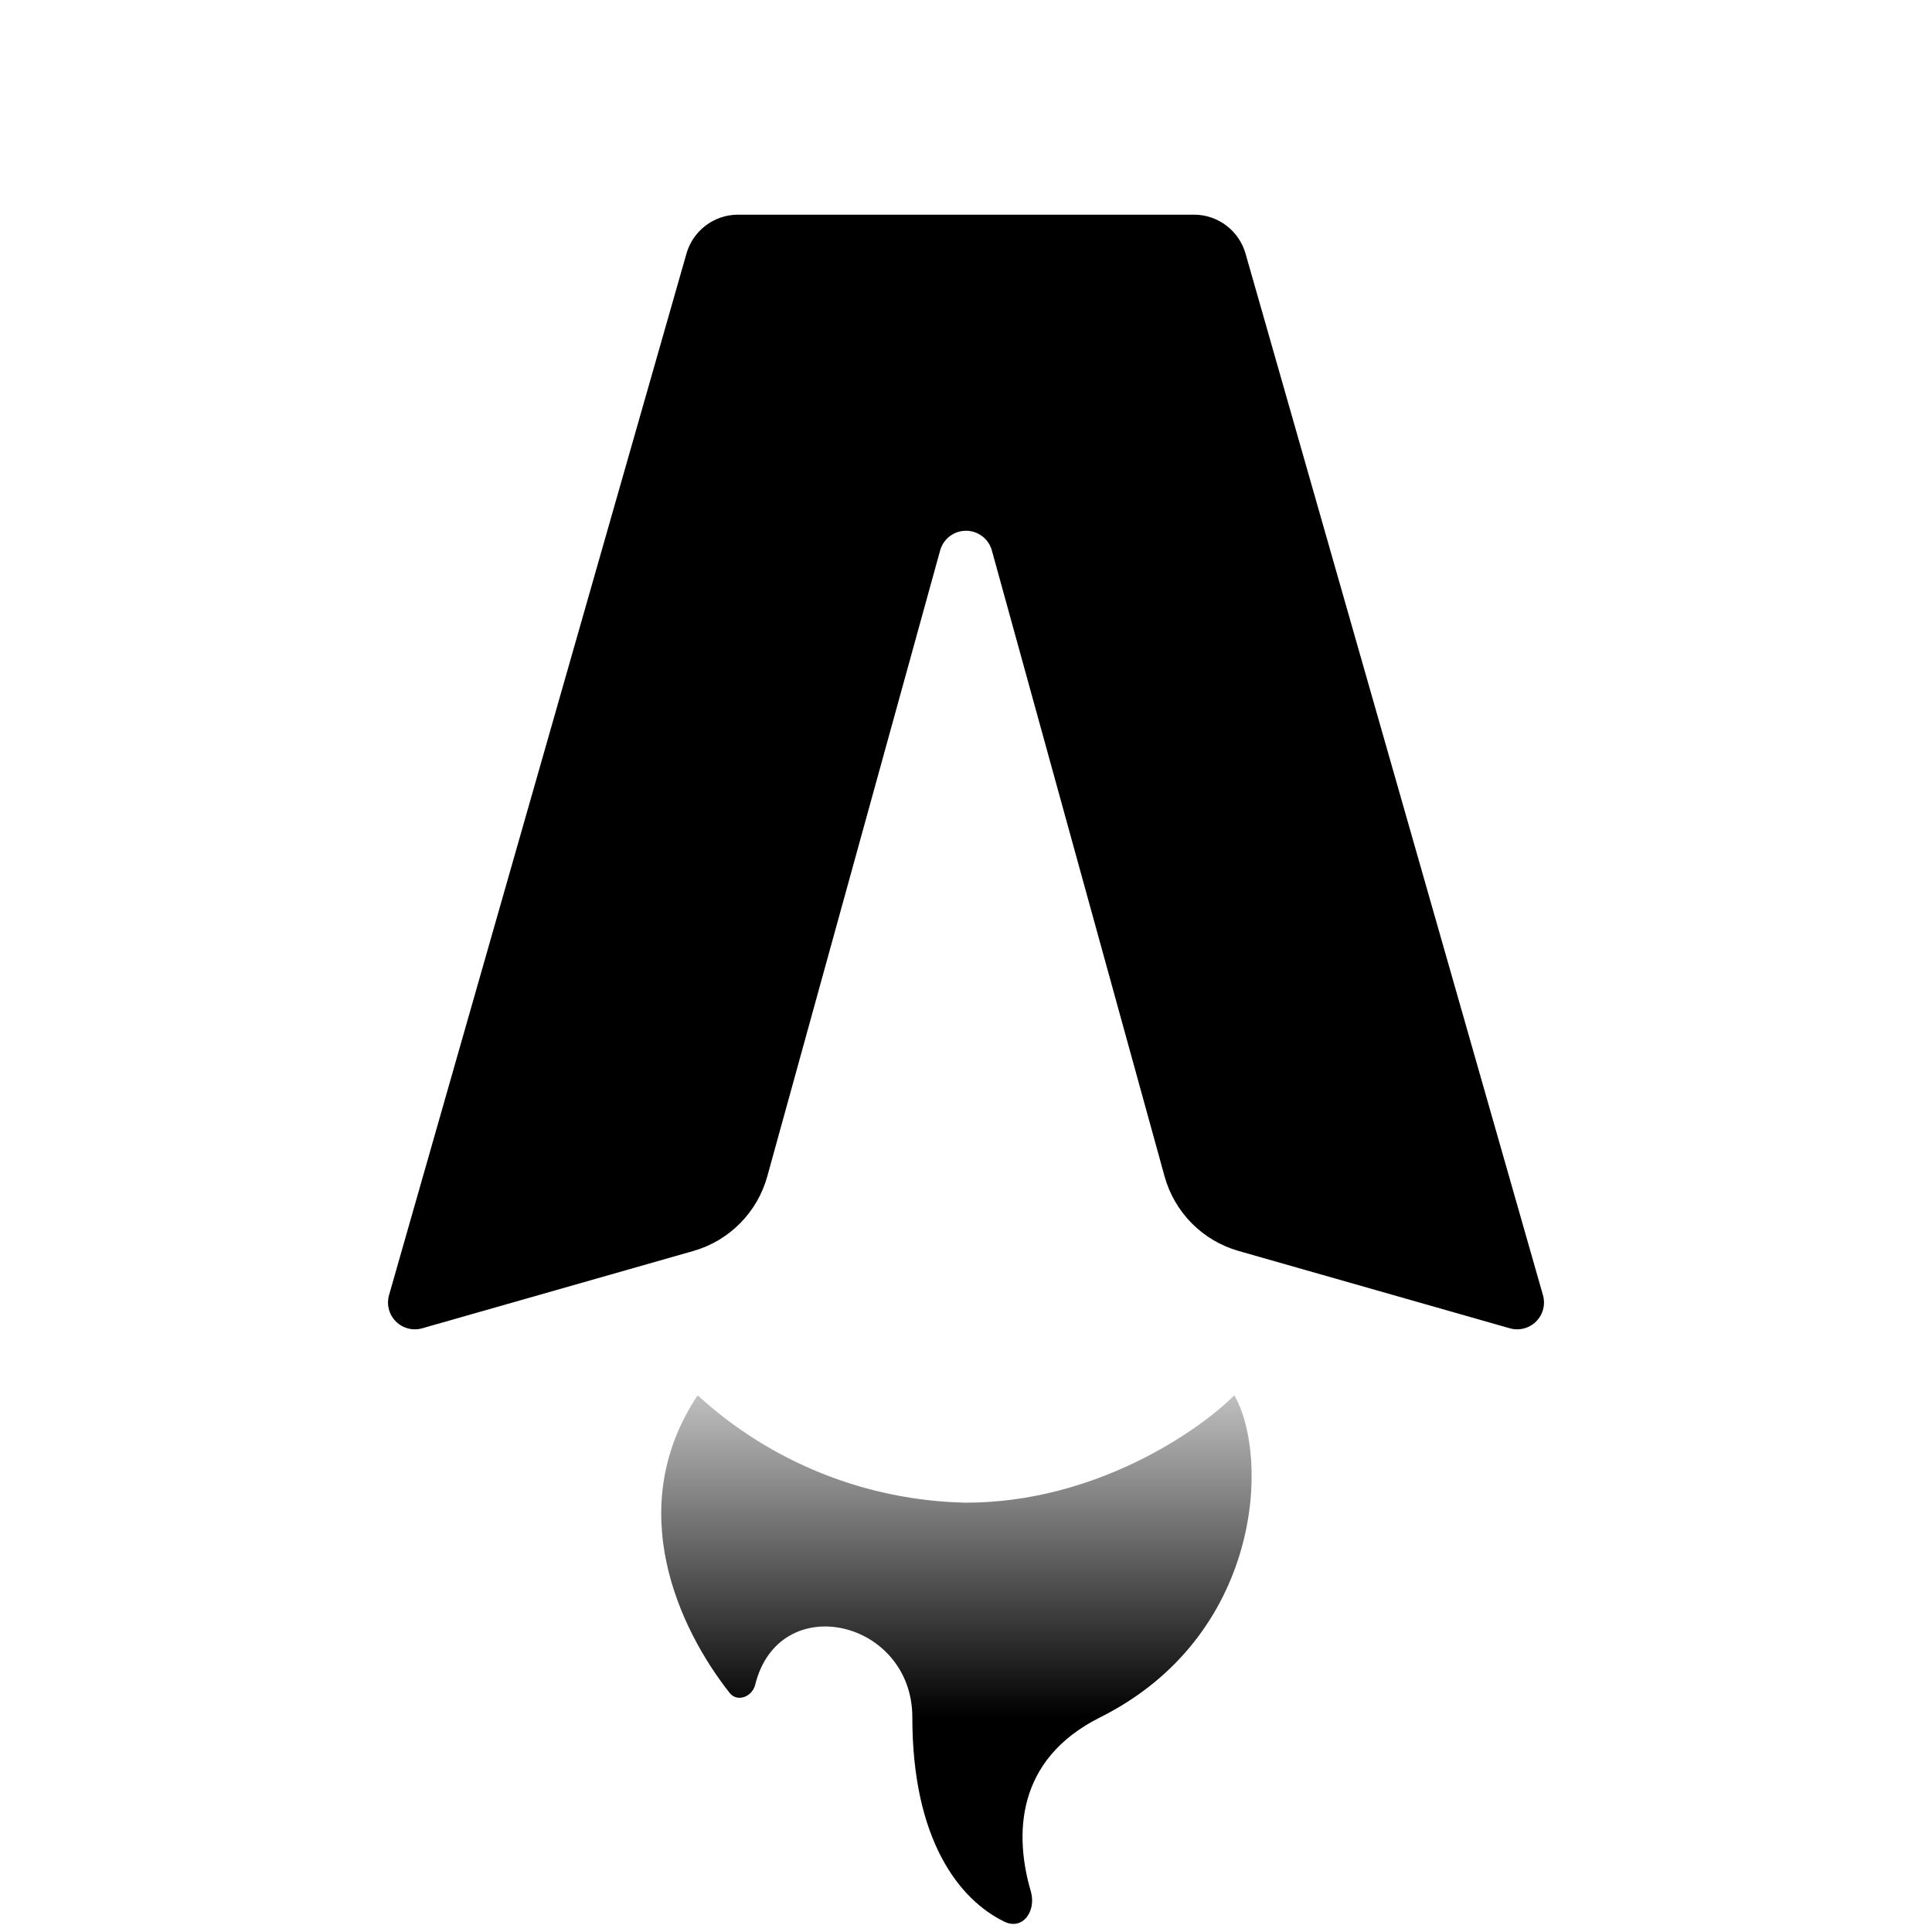
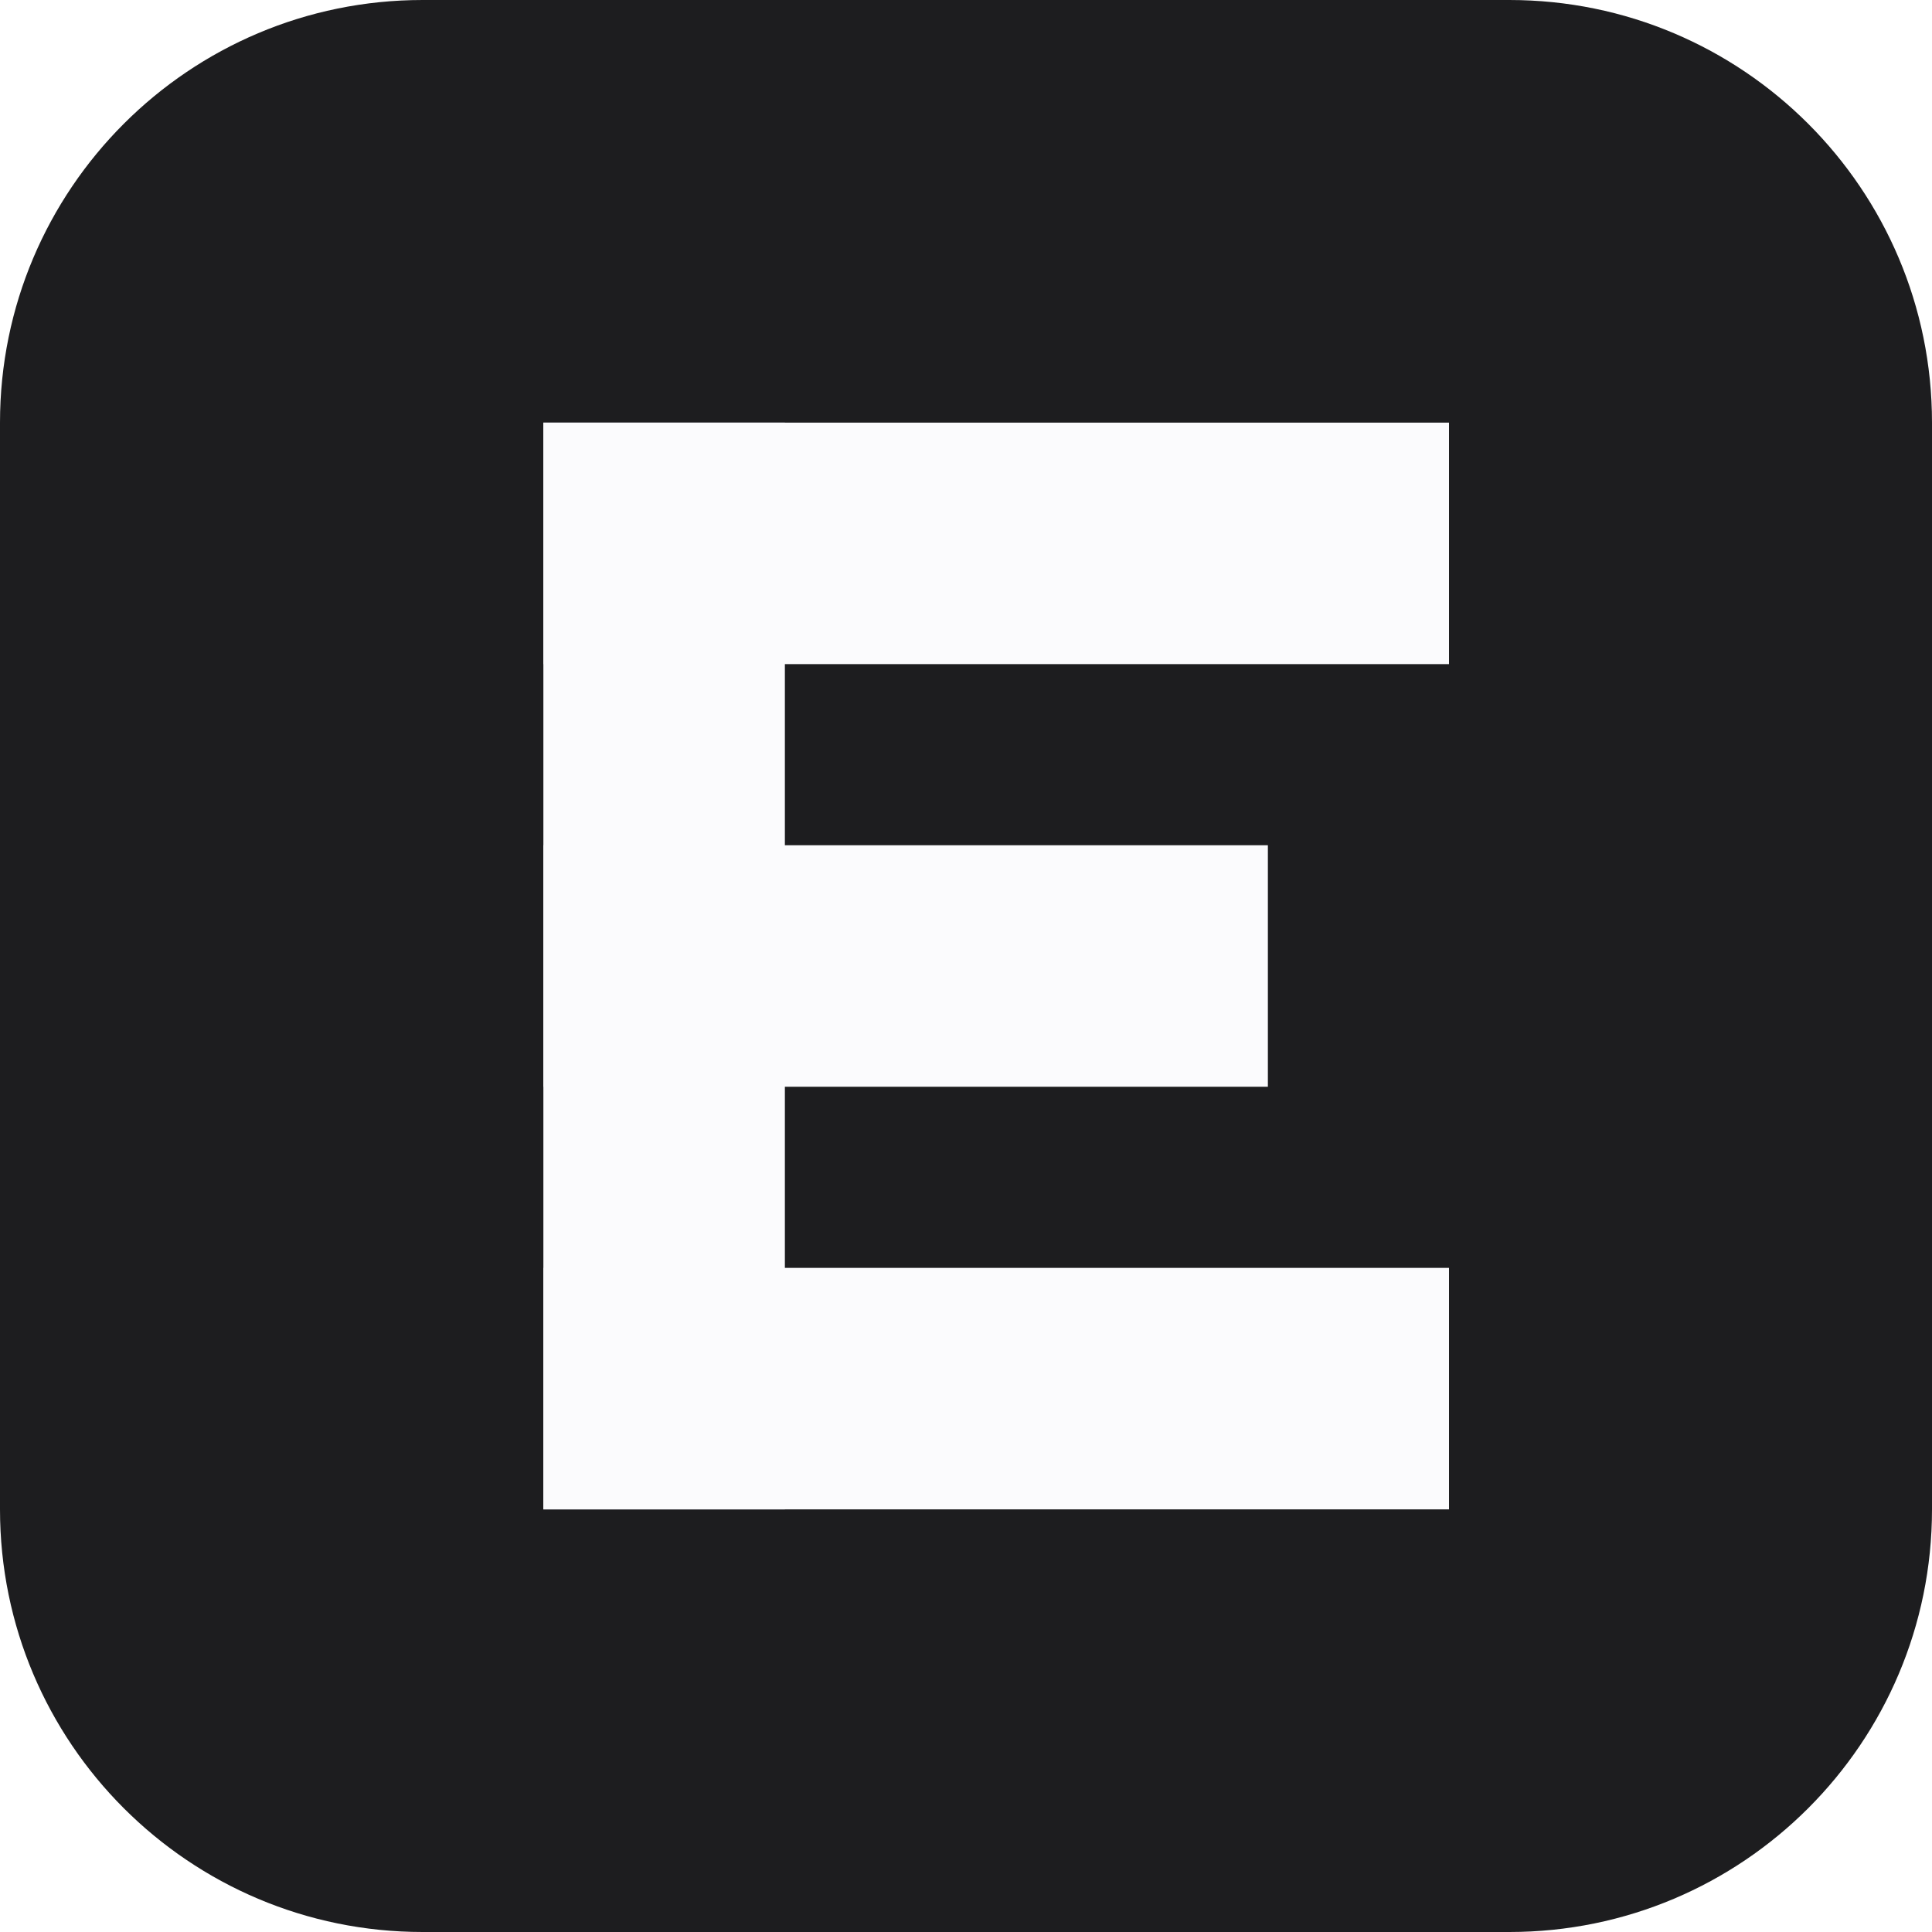
- <svg xmlns="http://www.w3.org/2000/svg" fill="none" viewBox="0 0 36 36">
-   <path fill="#000" d="M22.25 4h-8.5a1 1 0 0 0-.96.73l-5.54 19.4a.5.5 0 0 0 .62.62l5.05-1.44a2 2 0 0 0 1.38-1.4l3.22-11.66a.5.5 0 0 1 .96 0l3.22 11.67a2 2 0 0 0 1.38 1.39l5.05 1.44a.5.5 0 0 0 .62-.62l-5.54-19.4a1 1 0 0 0-.96-.73Z" />
-   <path fill="url(#gradient)" d="M18 28a7.63 7.63 0 0 1-5-2c-1.4 2.1-.35 4.35.6 5.55.14.17.41.07.47-.15.44-1.8 2.93-1.22 2.93.6 0 2.28.87 3.4 1.72 3.81.34.16.59-.2.49-.56-.31-1.05-.29-2.46 1.29-3.25 3-1.5 3.17-4.83 2.5-6-.67.67-2.6 2-5 2Z" />
-   <defs>
-     <linearGradient id="gradient" x1="16" x2="16" y1="32" y2="24" gradientUnits="userSpaceOnUse">
-       <stop stop-color="#000" />
-       <stop offset="1" stop-color="#000" stop-opacity="0" />
-     </linearGradient>
-   </defs>
-   <style>
-     @media (prefers-color-scheme:dark){:root{filter:invert(100%)}}
-   </style>
+ <svg xmlns="http://www.w3.org/2000/svg" viewBox="0 0 32 32" fill="none">
+   <rect width="32" height="32" rx="7" fill="#1d1d1f" />
+   <g fill="#fbfbfd">
+     <rect x="9" y="7" width="4" height="18" />
+     <rect x="9" y="7" width="15" height="4" />
+     <rect x="9" y="14" width="12" height="4" />
+     <rect x="9" y="21" width="15" height="4" />
+   </g>
</svg>
